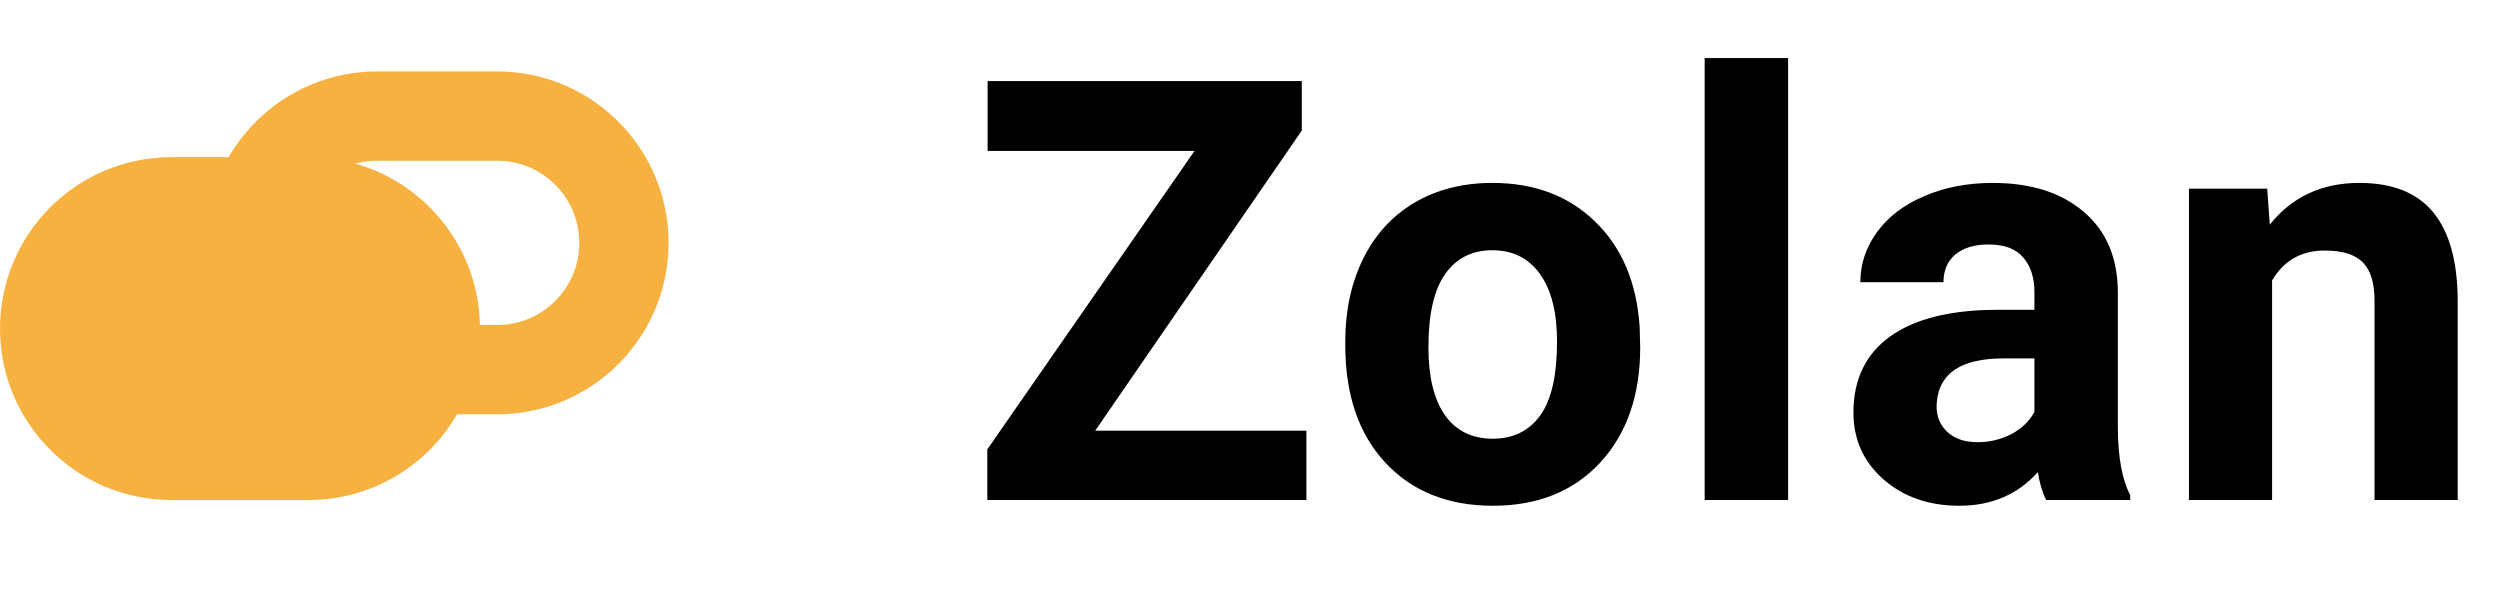
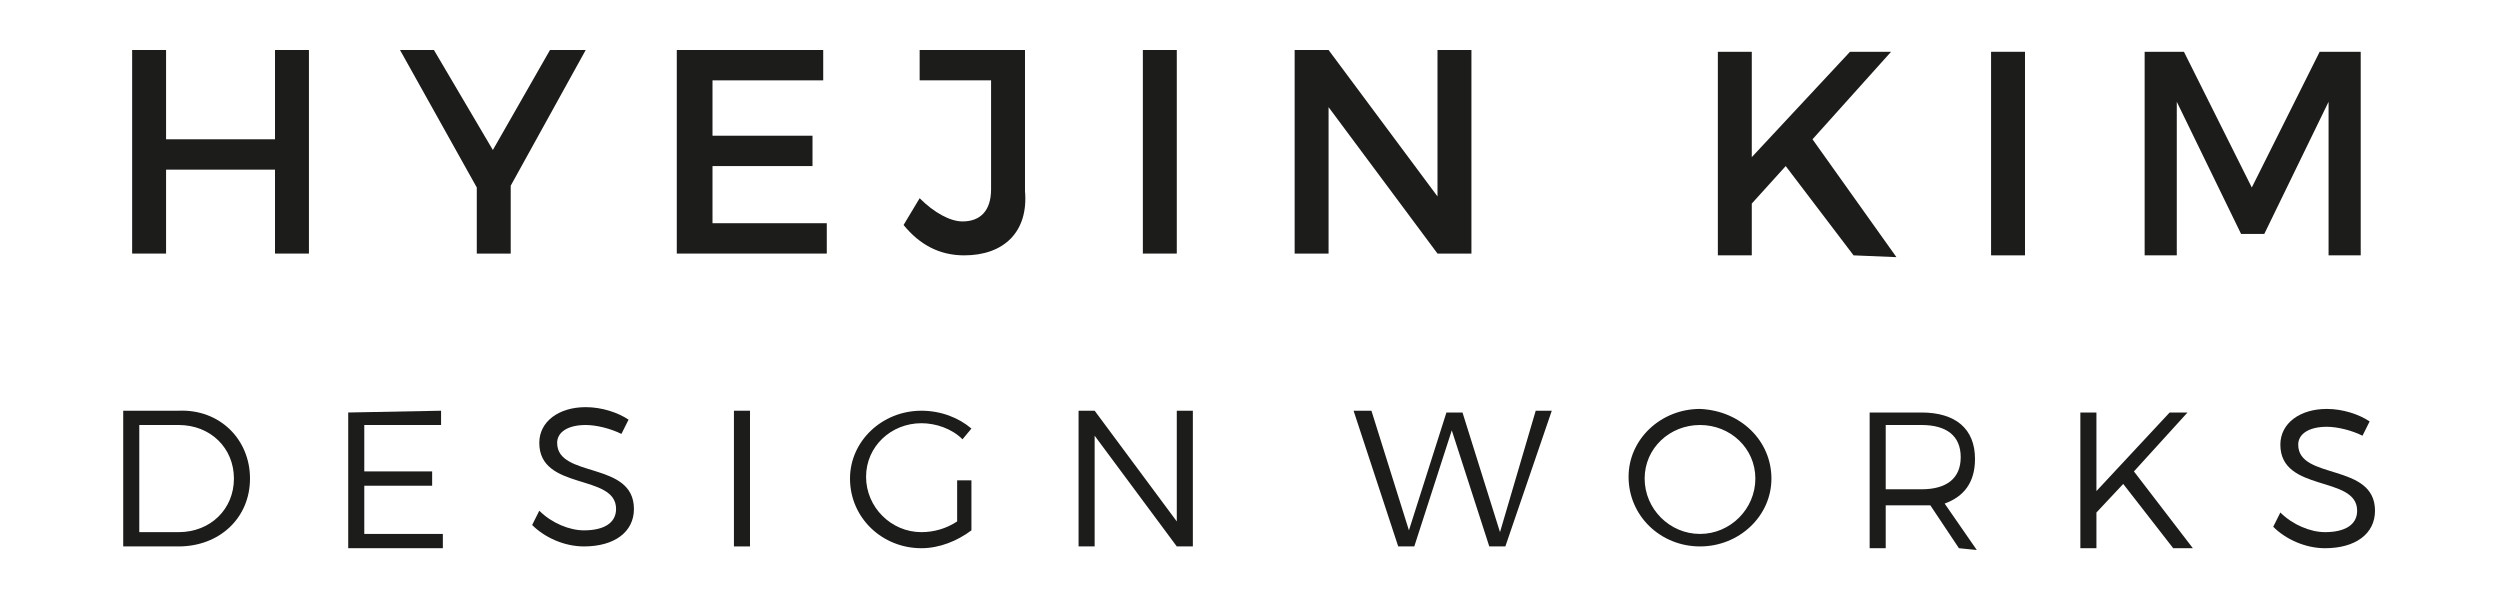
- <svg xmlns="http://www.w3.org/2000/svg" width="140" height="33" fill="none">
-   <rect y="8.8" width="26.88" height="19.2" rx="9.6" fill="#F6B141" />
-   <rect x="14.02" y="6.5" width="20.92" height="14.2" rx="7.1" stroke="#F6B141" stroke-width="5" />
-   <path d="M61.332 24.117h11.827V28H55.29v-2.836l11.602-16.71H55.306V4.54H72.9v2.772L61.332 24.117zm14.003-4.995c0-1.73.333-3.271.999-4.625.666-1.353 1.622-2.4 2.868-3.142 1.257-.741 2.713-1.112 4.367-1.112 2.352 0 4.27.72 5.752 2.16 1.493 1.439 2.326 3.394 2.498 5.865l.032 1.192c0 2.675-.746 4.823-2.24 6.445-1.493 1.612-3.496 2.417-6.01 2.417s-4.522-.805-6.026-2.417c-1.493-1.611-2.24-3.803-2.24-6.574v-.21zm4.657.338c0 1.654.311 2.922.934 3.803.623.87 1.515 1.305 2.675 1.305 1.128 0 2.009-.43 2.643-1.29.633-.87.95-2.255.95-4.156 0-1.622-.317-2.88-.95-3.77-.634-.893-1.526-1.338-2.675-1.338-1.139 0-2.02.446-2.643 1.337-.623.88-.934 2.25-.934 4.109zM100.134 28h-4.673V3.25h4.673V28zm14.454 0c-.215-.419-.371-.94-.467-1.563-1.128 1.257-2.595 1.885-4.399 1.885-1.708 0-3.126-.494-4.254-1.482-1.117-.988-1.676-2.235-1.676-3.738 0-1.848.682-3.266 2.046-4.254 1.375-.989 3.357-1.488 5.946-1.499h2.143v-.999c0-.806-.209-1.45-.628-1.934-.408-.483-1.058-.725-1.95-.725-.784 0-1.402.188-1.853.564-.44.376-.661.892-.661 1.547h-4.656c0-1.01.311-1.944.934-2.803.623-.86 1.504-1.531 2.643-2.015 1.139-.494 2.417-.74 3.835-.74 2.148 0 3.851.542 5.108 1.627 1.267 1.074 1.901 2.588 1.901 4.544v7.557c.011 1.654.242 2.905.693 3.754V28h-4.705zm-3.851-3.239a4.07 4.07 0 0 0 1.901-.45c.58-.313 1.01-.726 1.289-1.242v-2.997h-1.74c-2.331 0-3.572.806-3.722 2.417l-.016.274c0 .58.204 1.058.612 1.434.408.376.967.564 1.676.564zm16.226-14.196l.145 2.015c1.246-1.558 2.917-2.337 5.012-2.337 1.847 0 3.222.543 4.125 1.628.902 1.085 1.364 2.707 1.385 4.866V28h-4.656V16.85c0-.989-.215-1.703-.645-2.144-.43-.45-1.144-.676-2.143-.676-1.311 0-2.293.558-2.949 1.676V28h-4.656V10.565h4.382z" fill="#000" />
+ <svg xmlns="http://www.w3.org/2000/svg" version="1.1" id="레이어_1" x="0px" y="0px" viewBox="0 0 140 33" style="enable-background:new 0 0 140 33;" xml:space="preserve">
+   <style type="text/css">
+ 	.st0{fill:#1C1C1B;}
+ </style>
+   <g>
+     <path class="st0" d="M9.3,2.8l0,5l6.1,0l0-5l1.9,0l0,11.4l-1.9,0l0-4.7l-6.1,0l0,4.7l-1.9,0l0-11.4L9.3,2.8z" />
+     <path class="st0" d="M28.6,10.4l0,3.8l-1.9,0l0-3.7l-4.3-7.7l1.9,0l3.3,5.6l3.2-5.6l2,0L28.6,10.4z" />
+     <path class="st0" d="M46.1,2.8l0,1.7l-6.2,0l0,3.1l5.6,0l0,1.7l-5.6,0l0,3.2l6.4,0l0,1.7l-8.4,0l0-11.4L46.1,2.8z" />
+     <path class="st0" d="M54,14.3c-1.4,0-2.5-0.6-3.4-1.7l0.9-1.5c0.8,0.8,1.7,1.3,2.4,1.3c1,0,1.6-0.6,1.6-1.8l0-6.1l-4,0l0-1.7l5.9,0   l0,7.9C57.6,13,56.2,14.3,54,14.3z" />
+     <path class="st0" d="M65.9,2.8l0,11.4l-1.9,0l0-11.4L65.9,2.8z" />
+     <path class="st0" d="M74.4,2.8l6.1,8.2l0-8.2l1.9,0l0,11.4l-1.9,0l-6.1-8.2l0,8.2l-1.9,0l0-11.4L74.4,2.8z" />
+     <path class="st0" d="M103.8,14.3L100,9.3l-1.9,2.1l0,2.9l-1.9,0l0-11.4l1.9,0l0,5.9l5.5-5.9l2.3,0l-4.4,4.9l4.7,6.6L103.8,14.3z" />
+     <path class="st0" d="M113.4,2.9l0,11.4l-1.9,0l0-11.4L113.4,2.9z" />
+     <path class="st0" d="M122.3,2.9l3.8,7.6l3.8-7.6l2.3,0l0,11.4l-1.8,0l0-8.6l-3.6,7.4l-1.3,0l-3.6-7.4l0,8.6l-1.8,0l0-11.4   L122.3,2.9z" />
+     <path class="st0" d="M14,26.8c0,2.2-1.7,3.8-4,3.8l-3.1,0l0-7.6l3.1,0C12.3,22.9,14,24.6,14,26.8z M13.1,26.8c0-1.7-1.3-3-3.1-3   l-2.2,0l0,6l2.2,0C11.8,29.8,13.1,28.5,13.1,26.8z" />
+     <path class="st0" d="M24.7,23l0,0.8l-4.3,0l0,2.6l3.8,0l0,0.8l-3.8,0l0,2.7l4.4,0l0,0.8l-5.3,0l0-7.6L24.7,23z" />
+     <path class="st0" d="M32.8,23.8c-1,0-1.6,0.4-1.6,1c0,2,4.3,1,4.3,3.7c0,1.3-1.1,2.1-2.8,2.1c-1.1,0-2.2-0.5-2.9-1.2l0.4-0.8   c0.7,0.7,1.7,1.1,2.5,1.1c1.1,0,1.8-0.4,1.8-1.2c0-2-4.3-1-4.3-3.7c0-1.2,1.1-2,2.6-2c0.9,0,1.8,0.3,2.4,0.7l-0.4,0.8   C34.2,24,33.4,23.8,32.8,23.8z" />
+     <path class="st0" d="M42,23l0,7.6l-0.9,0l0-7.6L42,23z" />
+     <path class="st0" d="M53.6,26.9l0.8,0l0,2.8c-0.8,0.6-1.8,1-2.8,1c-2.2,0-4-1.7-4-3.9c0-2.1,1.8-3.8,4-3.8c1.1,0,2.1,0.4,2.8,1   l-0.5,0.6c-0.6-0.6-1.5-0.9-2.3-0.9c-1.7,0-3.1,1.3-3.1,3c0,1.7,1.4,3.1,3.1,3.1c0.7,0,1.4-0.2,2-0.6L53.6,26.9z" />
+     <path class="st0" d="M61.3,23l4.6,6.2l0-6.2l0.9,0l0,7.6l-0.9,0l-4.6-6.2l0,6.2l-0.9,0l0-7.6L61.3,23z" />
+     <path class="st0" d="M76.8,23l2.1,6.7l2.1-6.6l0.9,0l2.1,6.7L86,23l0.9,0l-2.6,7.6l-0.9,0l-2.1-6.5l-2.1,6.5l-0.9,0L75.8,23   L76.8,23z" />
+     <path class="st0" d="M99.2,26.8c0,2.1-1.8,3.8-4,3.8c-2.2,0-4-1.7-4-3.9c0-2.1,1.8-3.8,4-3.8C97.5,23,99.2,24.7,99.2,26.8z    M92.1,26.8c0,1.7,1.4,3.1,3.1,3.1c1.7,0,3.1-1.4,3.1-3.1c0-1.7-1.4-3-3.1-3C93.5,23.8,92.1,25.1,92.1,26.8z" />
+     <path class="st0" d="M109.7,30.7l-1.6-2.4c-0.2,0-0.3,0-0.5,0l-2,0l0,2.4l-0.9,0l0-7.6l2.9,0c1.9,0,3,0.9,3,2.6   c0,1.3-0.6,2.1-1.7,2.5l1.8,2.6L109.7,30.7z M107.6,27.4c1.4,0,2.2-0.6,2.2-1.8c0-1.2-0.8-1.8-2.2-1.8l-2,0l0,3.6L107.6,27.4z" />
+     <path class="st0" d="M121.7,30.7l-2.8-3.6l-1.5,1.6l0,2l-0.9,0l0-7.6l0.9,0l0,4.4l4.1-4.4l1,0l-3,3.3l3.3,4.3L121.7,30.7z" />
+     <path class="st0" d="M130.3,23.9c-1,0-1.6,0.4-1.6,1c0,2,4.3,1,4.3,3.7c0,1.3-1.1,2.1-2.8,2.1c-1.1,0-2.2-0.5-2.9-1.2l0.4-0.8   c0.7,0.7,1.7,1.1,2.5,1.1c1.1,0,1.8-0.4,1.8-1.2c0-2-4.3-1-4.3-3.7c0-1.2,1.1-2,2.6-2c0.9,0,1.8,0.3,2.4,0.7l-0.4,0.8   C131.7,24.1,130.9,23.9,130.3,23.9z" />
+   </g>
</svg>
